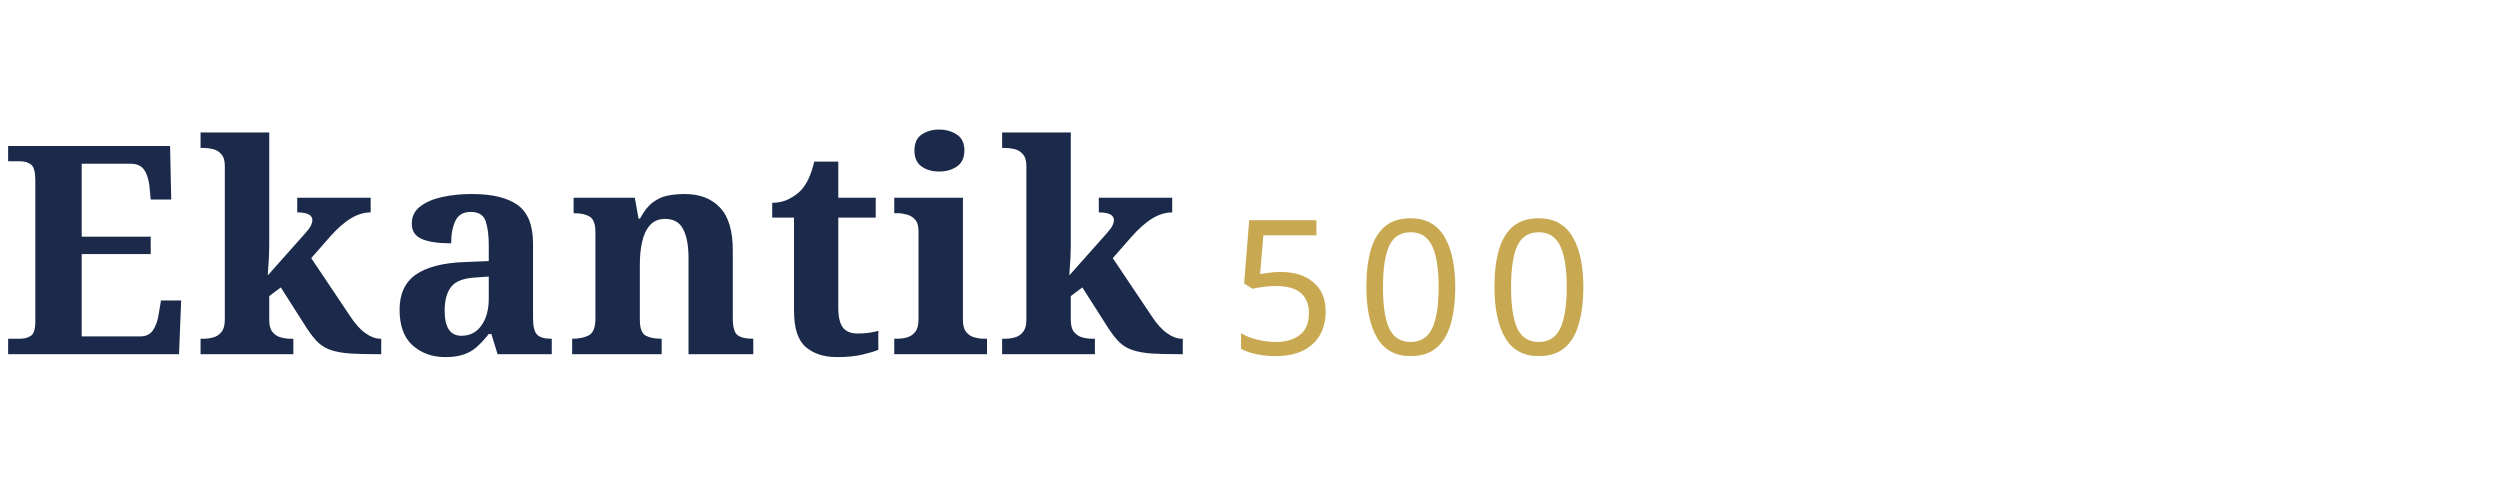
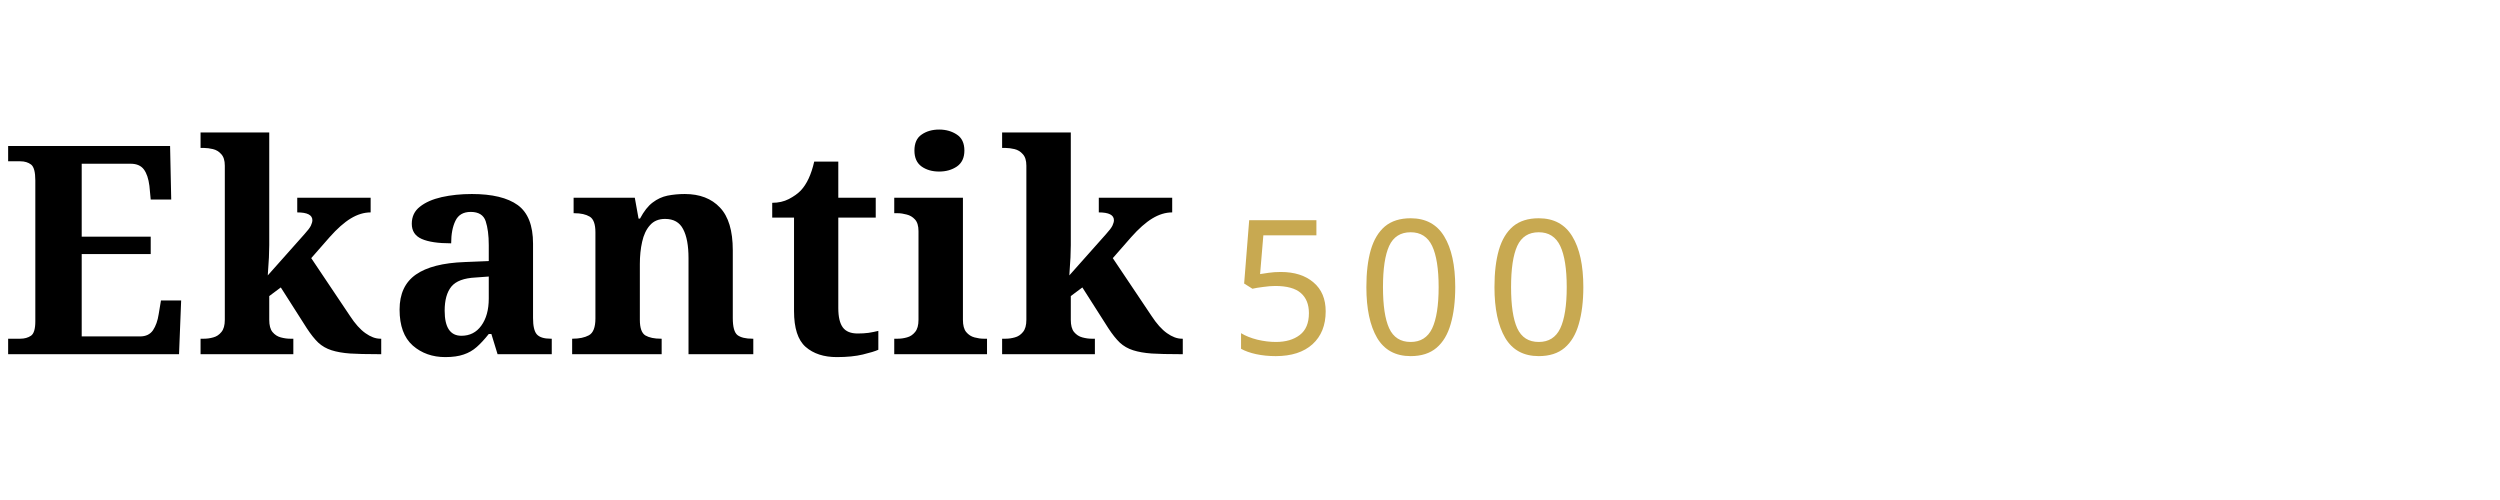
- <svg xmlns="http://www.w3.org/2000/svg" viewBox="0 0 240 48" role="img" aria-label="Ekantik Capital">
-   <text x="0" y="34" font-family="Playfair Display, Georgia, serif" font-size="28" fill="#1B2A4A" font-weight="600" letter-spacing="0.5">
+ <svg xmlns="http://www.w3.org/2000/svg" viewBox="0 0 240 48" role="img" aria-label="Ekantik 500">
+   <text x="0" y="34" font-family="Playfair Display, Georgia, serif" font-size="28" fill="currentColor" font-weight="600" letter-spacing="0.5">
    Ekantik
  </text>
  <text x="118" y="34" font-family="Source Sans Pro, system-ui, sans-serif" font-size="18" fill="#C8A951" letter-spacing="2">
    500
  </text>
</svg>
